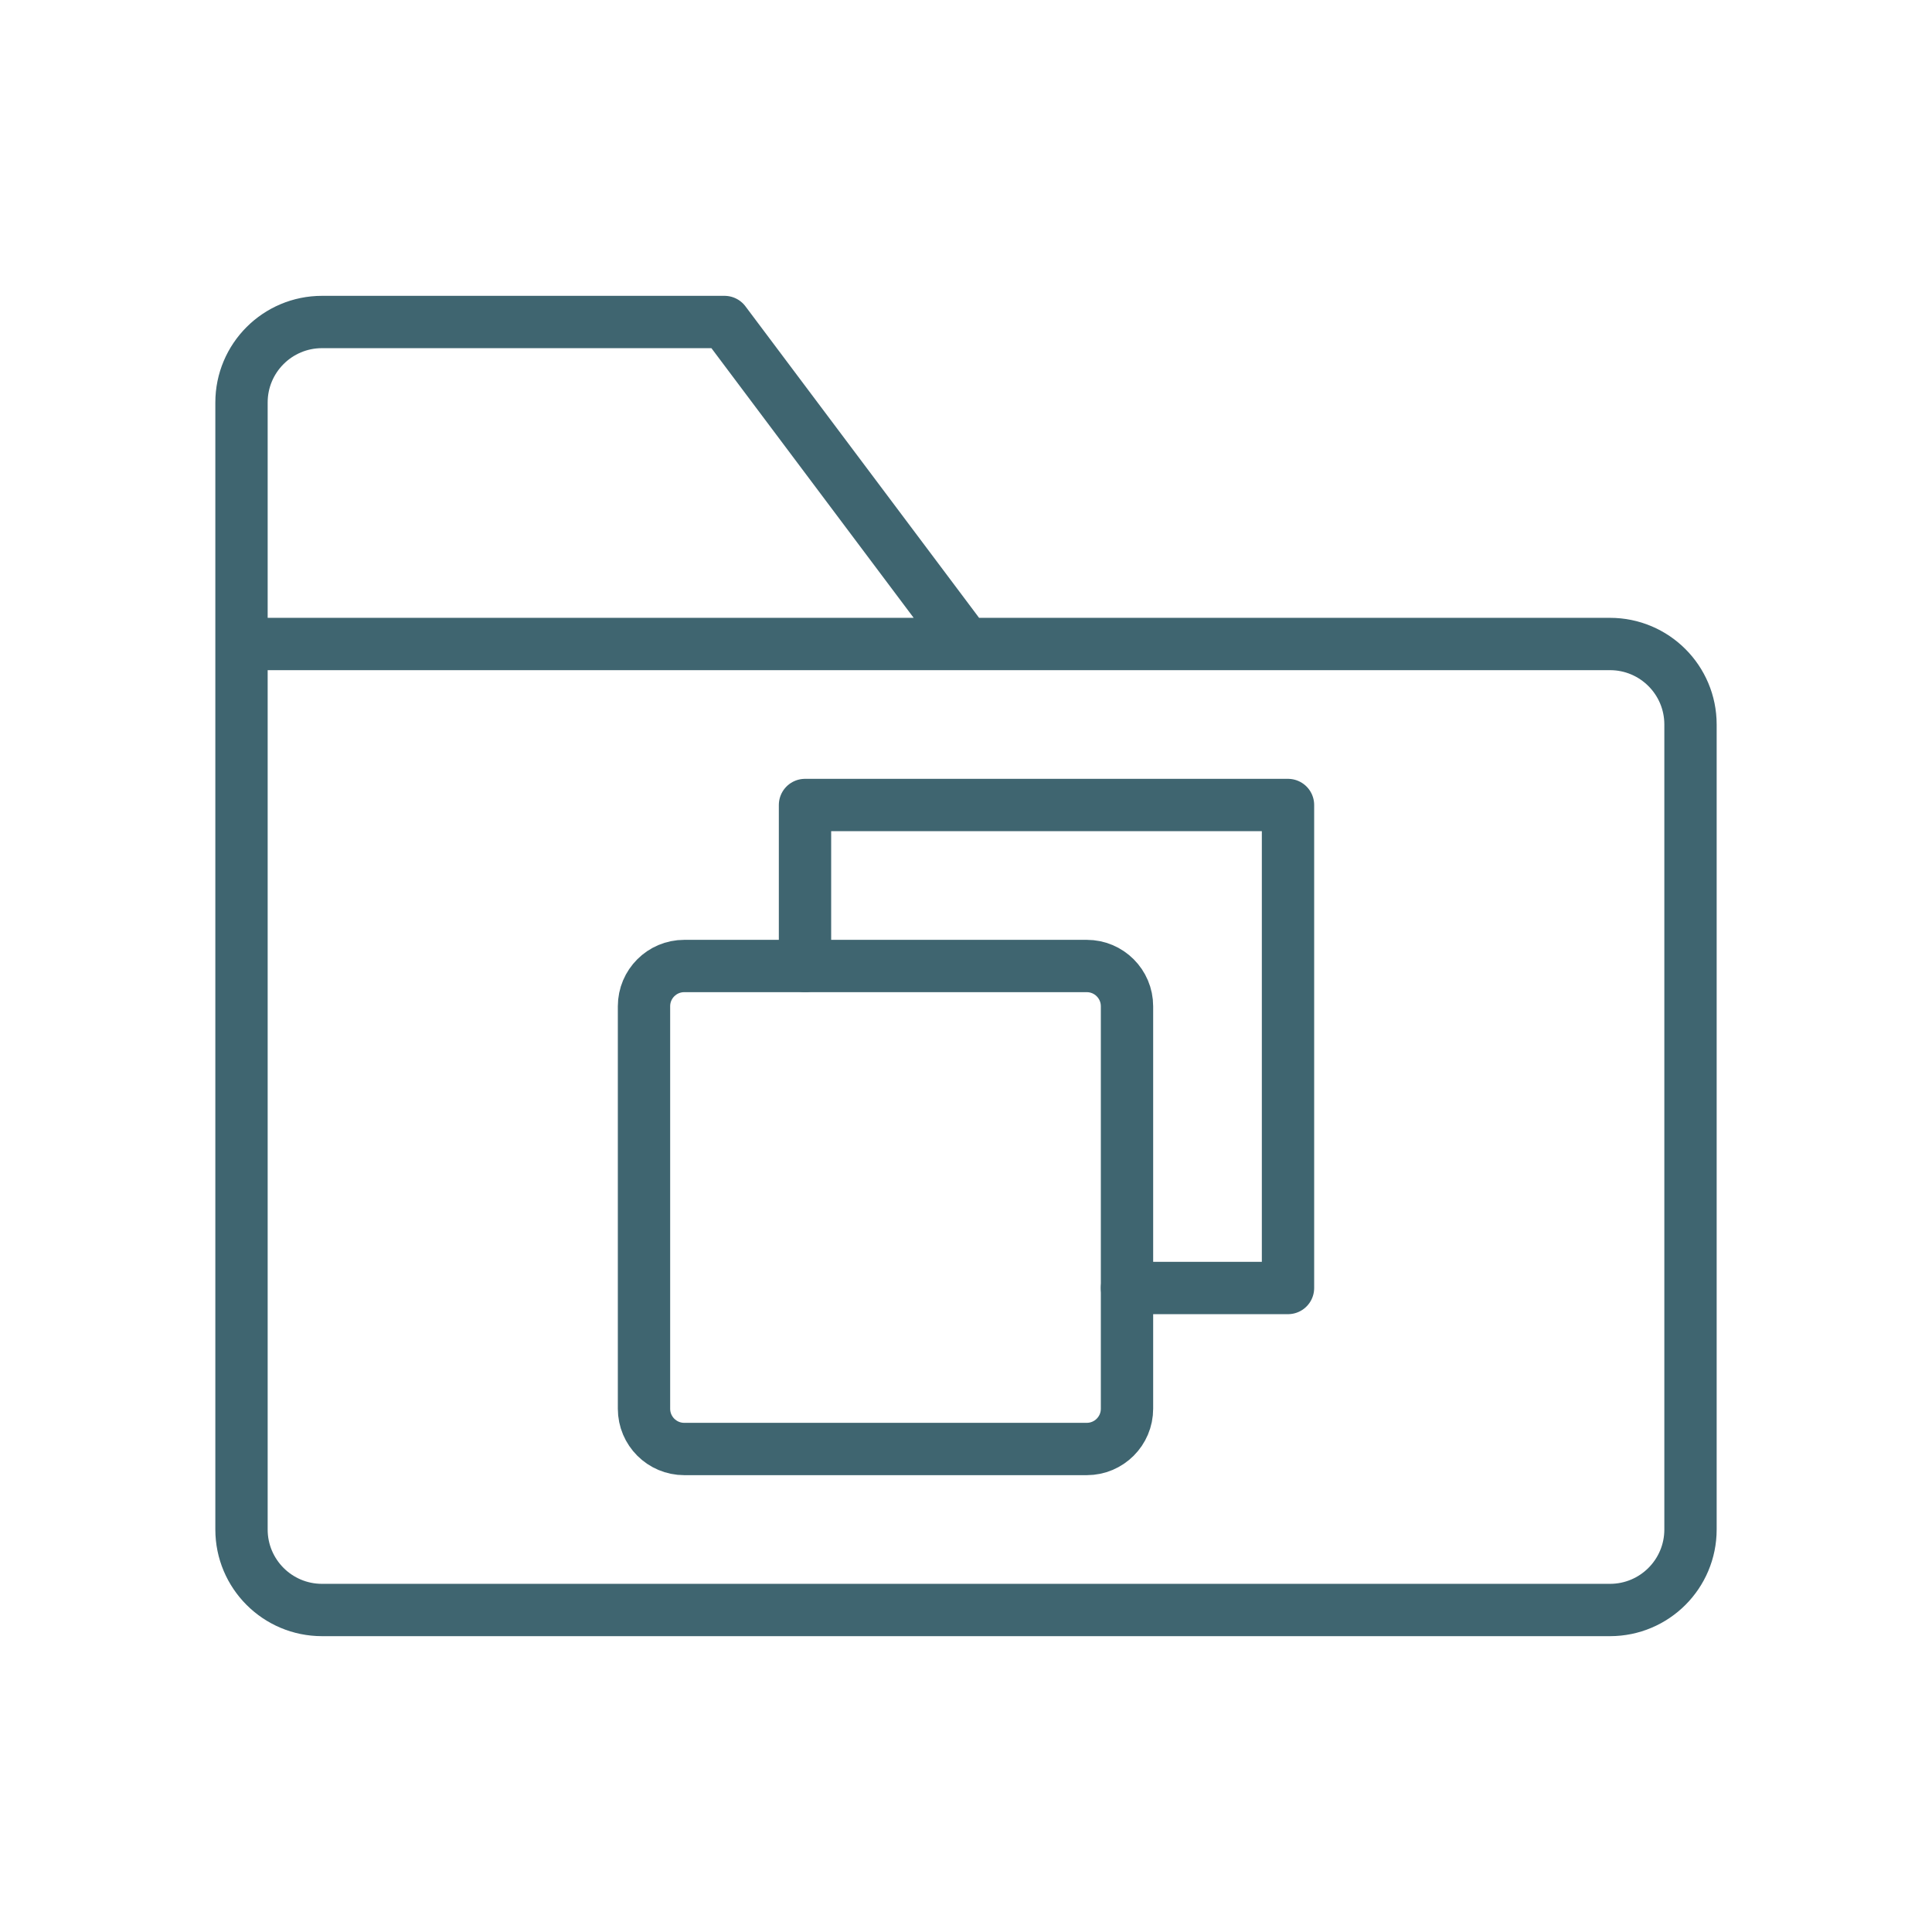
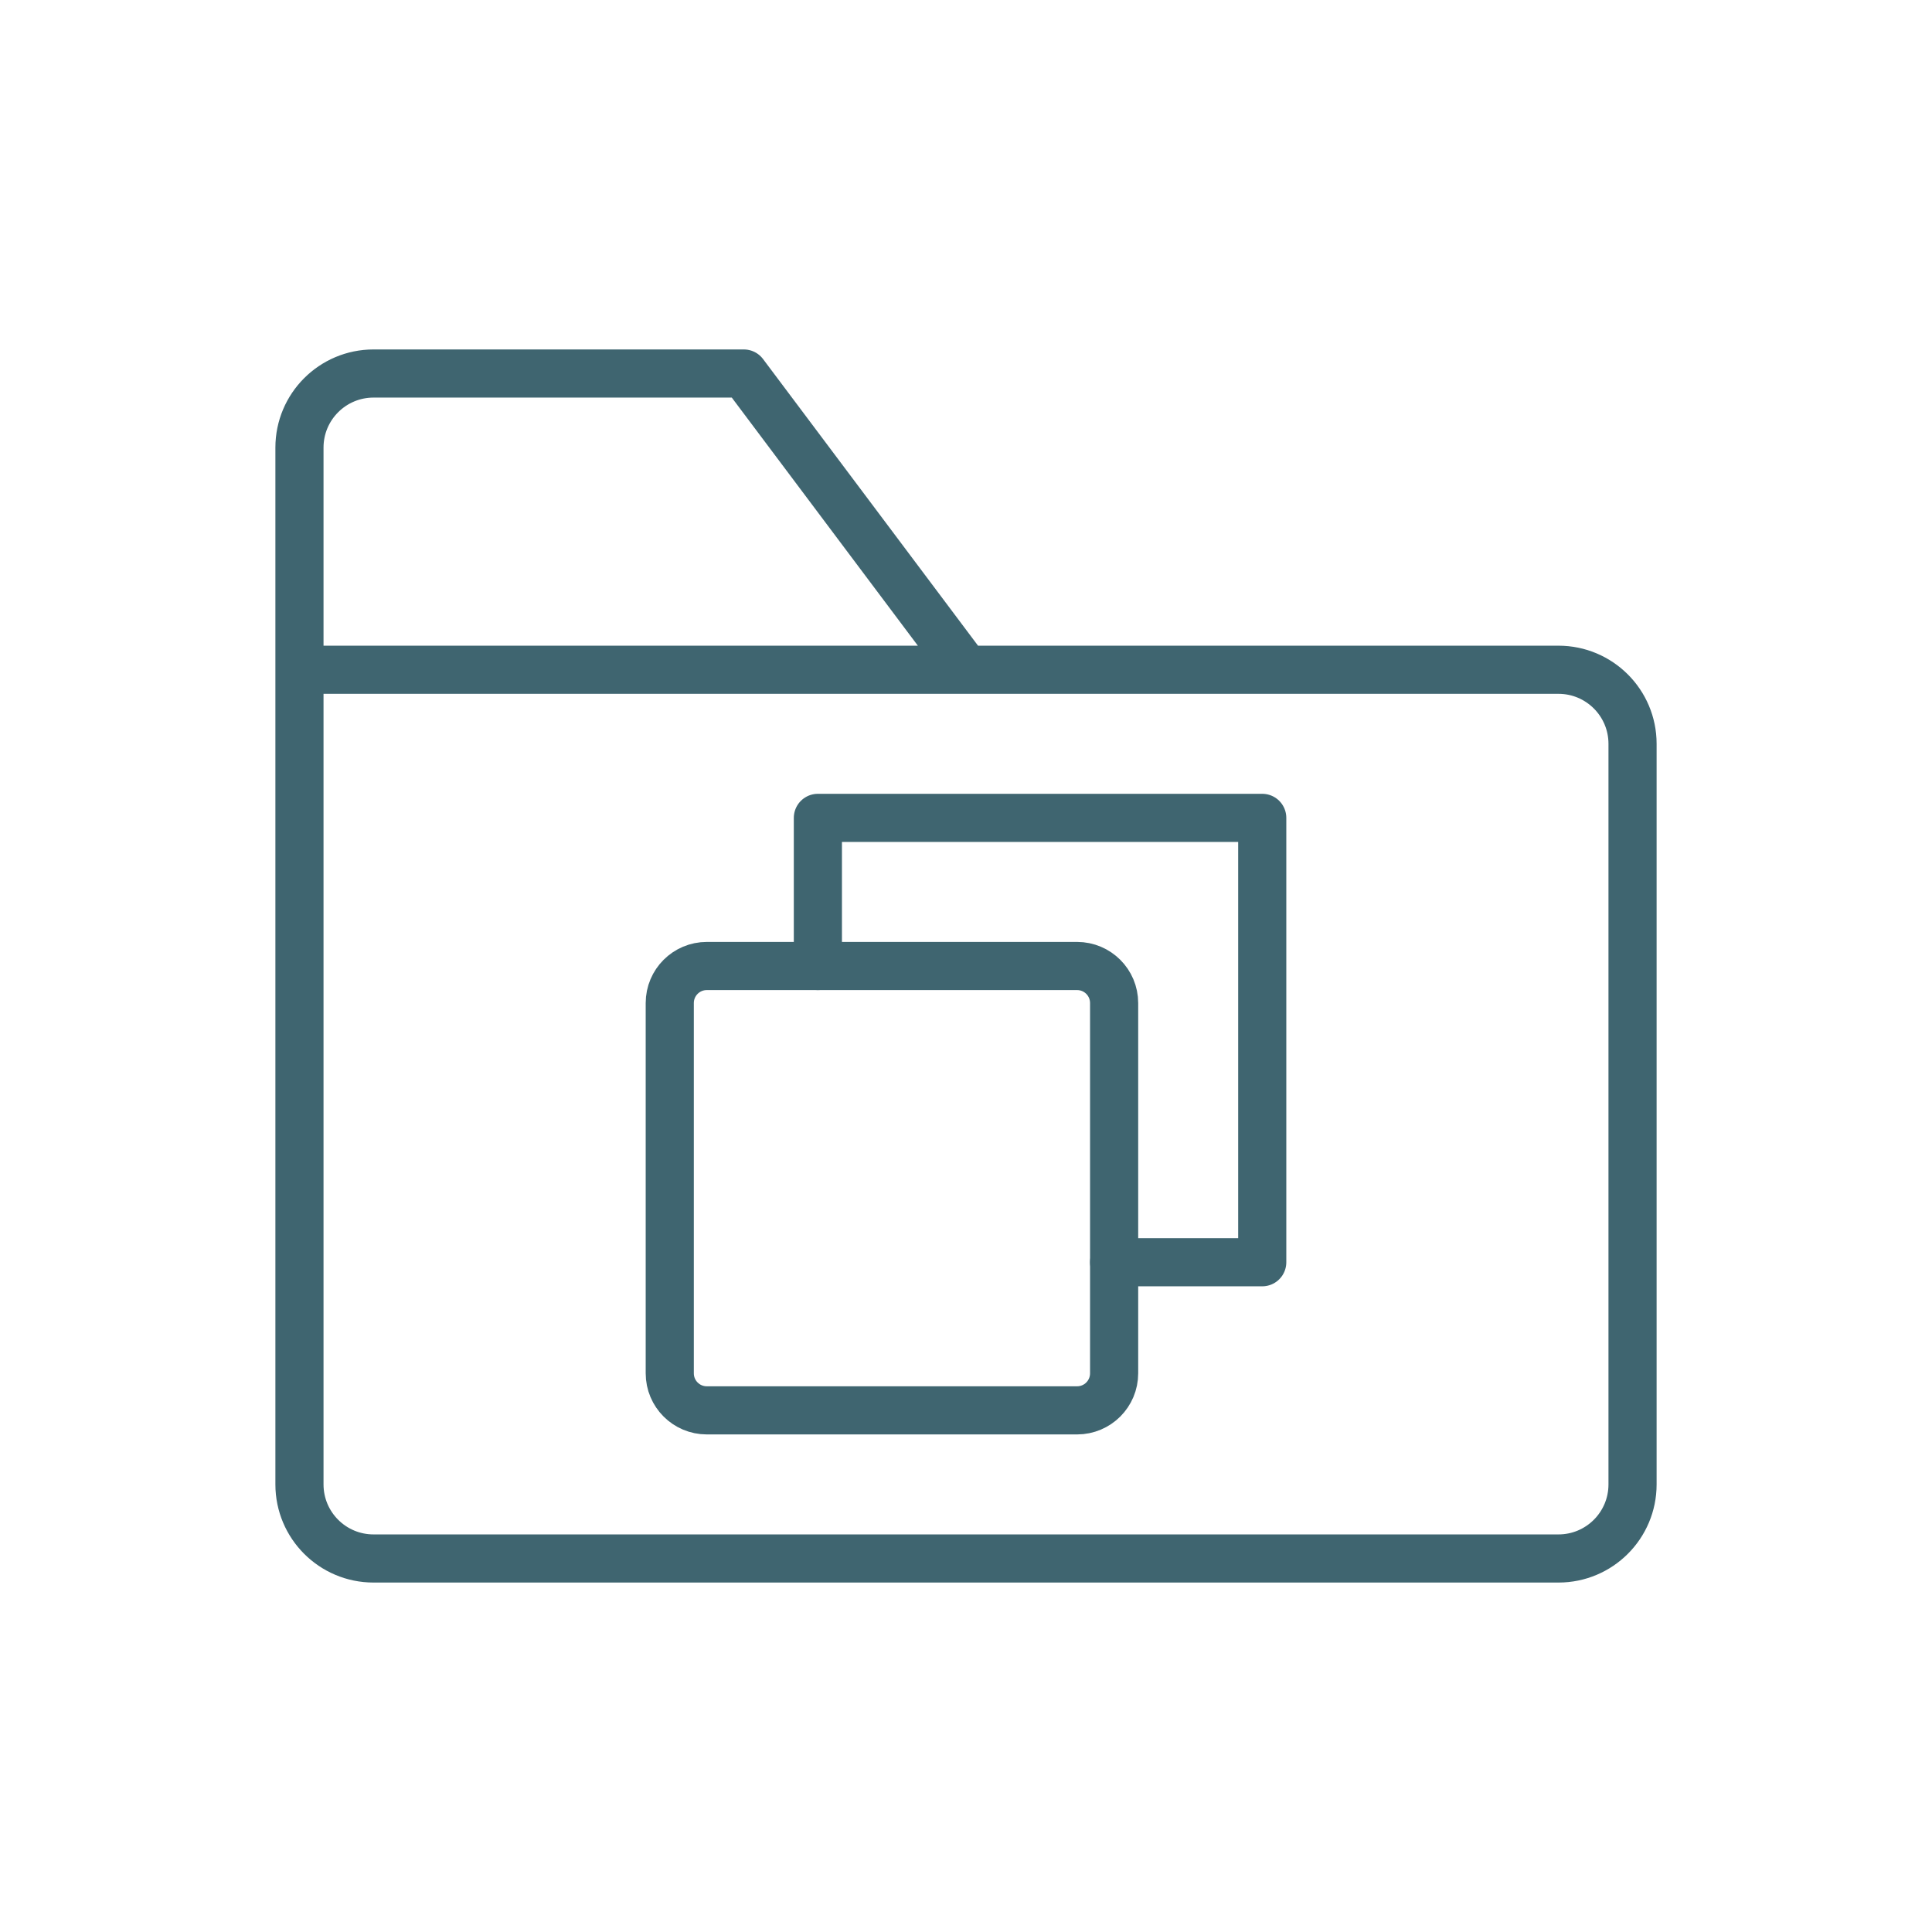
<svg xmlns="http://www.w3.org/2000/svg" width="24.75" height="24.75" viewBox="0 0 24 24">
-   <g fill="none" stroke="#3f6570" stroke-width=".65" stroke-linecap="round" stroke-linejoin="round">
+   <g transform="translate(.96 .96) scale(.92)" fill="none" stroke="#3f6570" stroke-width=".65" stroke-linecap="round" stroke-linejoin="round">
    <path d="M3 8V5a1 1 0 0 1 1-1h5l3 4h8a1 1 0 0 1 1 1v10a1 1 0 0 1-1 1H4a1 1 0 0 1-1-1V8h9" />
    <g stroke="#3f6570">
      <path d="M10 12v-2h6v6h-2" />
      <rect x="8" y="12" width="6" height="6" rx=".5" />
    </g>
  </g>
</svg>
